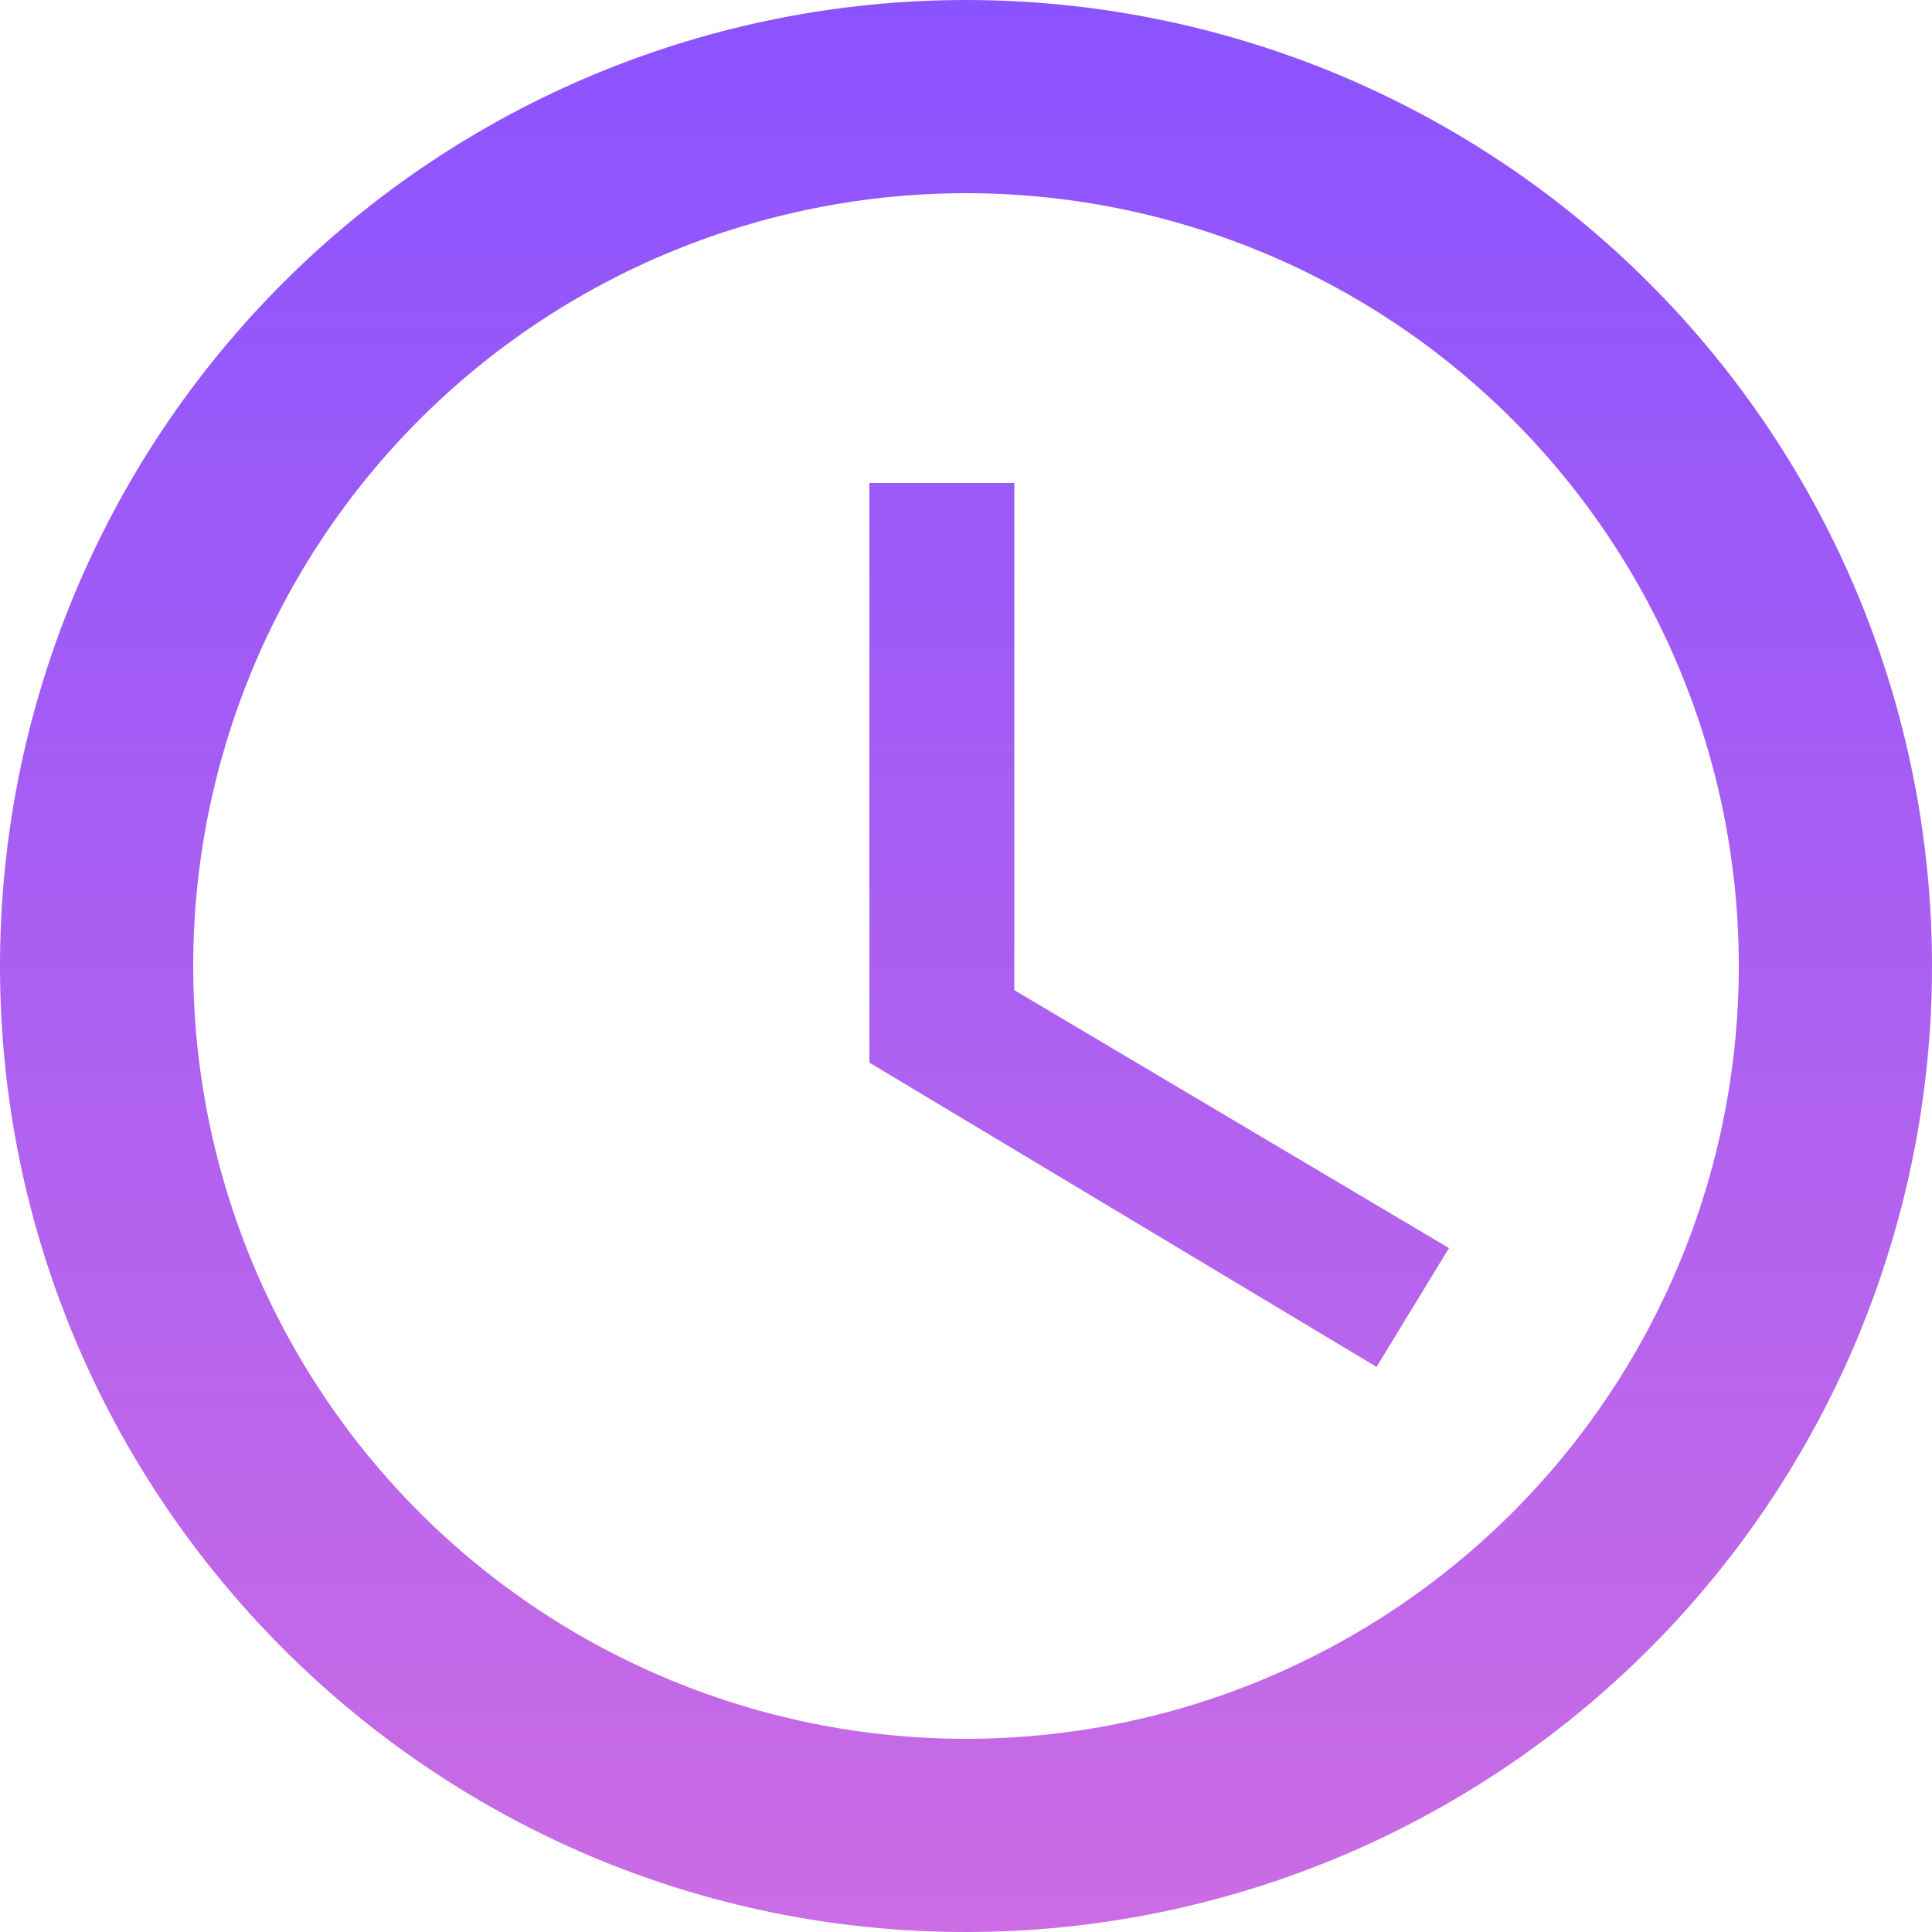
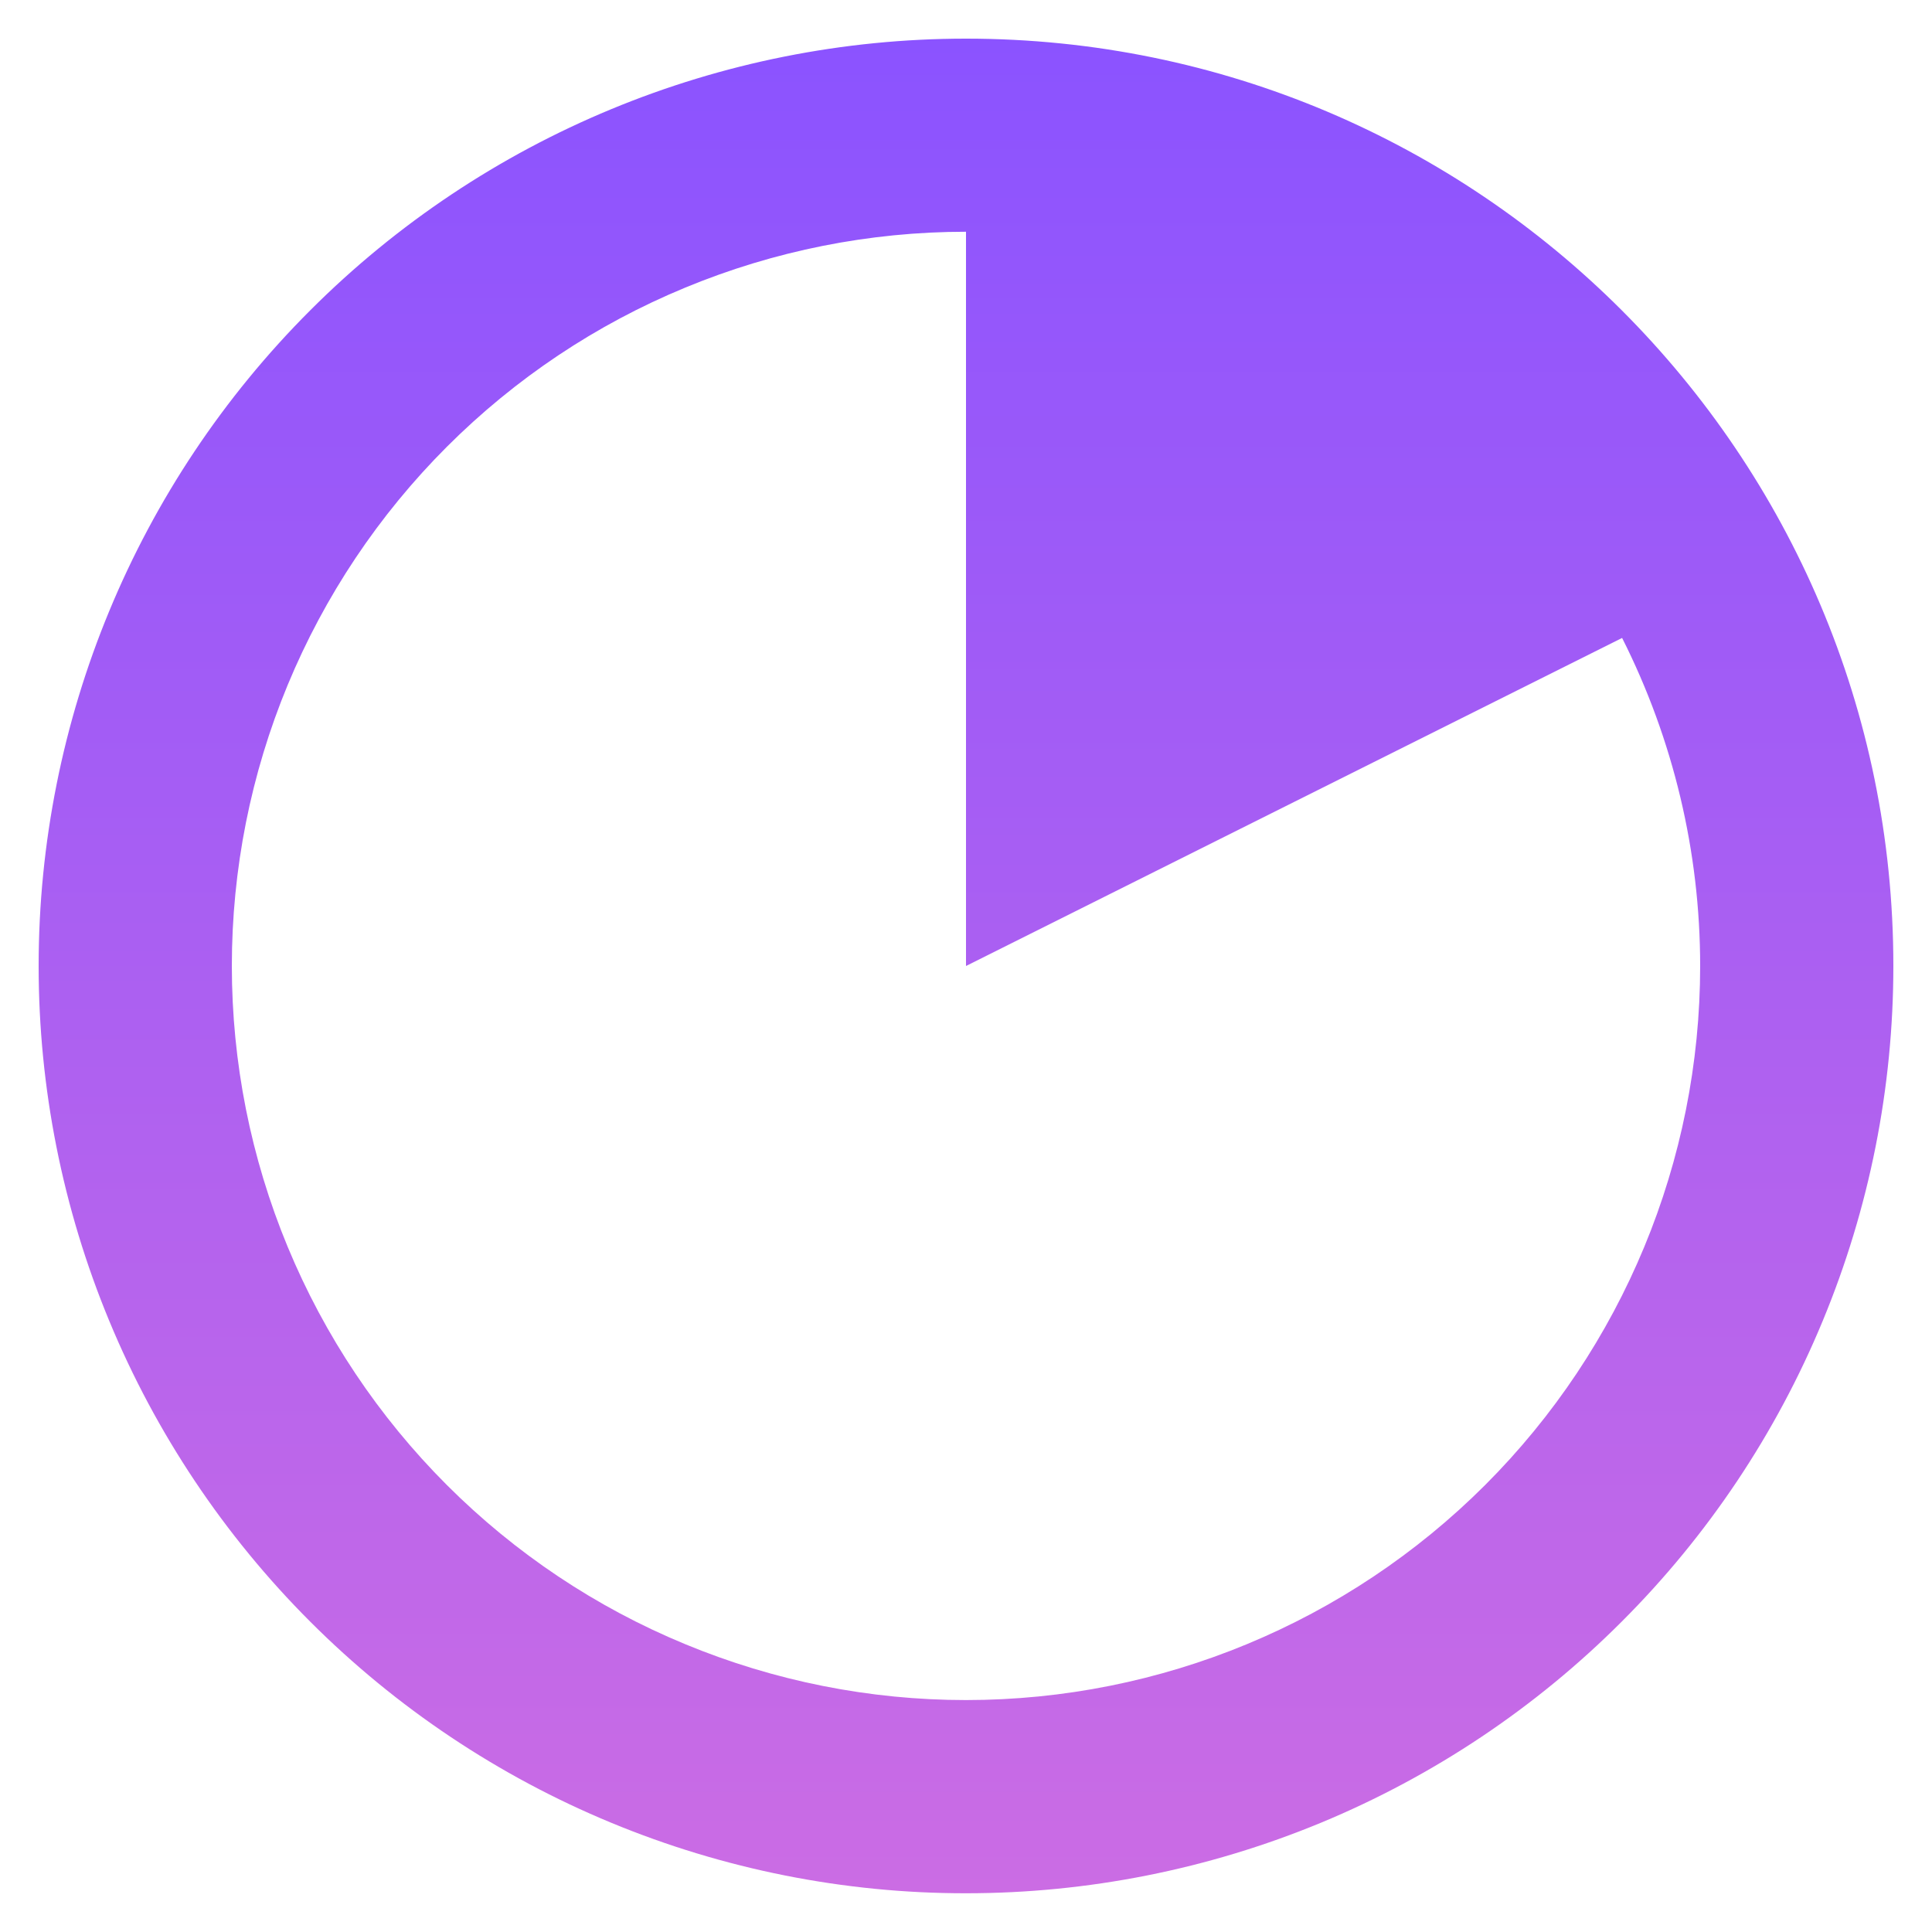
<svg xmlns="http://www.w3.org/2000/svg" width="20" height="20" viewBox="0 0 20 20" fill="none">
-   <path d="M10 18C12.122 18 14.157 17.157 15.657 15.657C17.157 14.157 18 12.122 18 10C18 7.878 17.157 5.843 15.657 4.343C14.157 2.843 12.122 2 10 2C7.878 2 5.843 2.843 4.343 4.343C2.843 5.843 2 7.878 2 10C2 12.122 2.843 14.157 4.343 15.657C5.843 17.157 7.878 18 10 18ZM10 0C11.313 0 12.614 0.259 13.827 0.761C15.04 1.264 16.142 2 17.071 2.929C18 3.858 18.736 4.96 19.239 6.173C19.741 7.386 20 8.687 20 10C20 12.652 18.946 15.196 17.071 17.071C15.196 18.946 12.652 20 10 20C4.47 20 0 15.5 0 10C0 7.348 1.054 4.804 2.929 2.929C4.804 1.054 7.348 0 10 0M10.5 5V10.25L15 12.92L14.25 14.15L9 11V5H10.5Z" fill="url(#paint0_linear_11_7)" />
+   <path d="M10 0.4C7.454 0.4 5.012 1.411 3.212 3.212C1.411 5.012 0.4 7.454 0.4 10C0.4 11.261 0.648 12.509 1.131 13.674C1.613 14.838 2.321 15.897 3.212 16.788C4.104 17.68 5.162 18.387 6.327 18.869C7.491 19.351 8.74 19.6 10 19.599C11.261 19.599 12.509 19.351 13.674 18.869C14.839 18.386 15.897 17.679 16.788 16.787C17.68 15.896 18.387 14.838 18.869 13.673C19.352 12.508 19.6 11.26 19.6 9.999C19.6 4.698 15.301 0.4 10 0.4ZM10 17.599C9.002 17.599 8.014 17.402 7.092 17.02C6.169 16.639 5.332 16.079 4.626 15.373C3.92 14.667 3.36 13.829 2.978 12.907C2.596 11.985 2.4 10.997 2.4 9.999C2.4 9.001 2.596 8.013 2.978 7.091C3.36 6.169 3.92 5.331 4.626 4.625C5.332 3.919 6.169 3.359 7.092 2.978C8.014 2.596 9.002 2.399 10 2.399V10L16.792 6.604C17.323 7.657 17.6 8.82 17.6 10C17.6 12.015 16.799 13.948 15.374 15.373C13.948 16.798 12.015 17.599 10 17.599Z" fill="url(#paint0_linear_18_13)" />
  <defs>
-     <linearGradient id="paint0_linear_11_7" x1="10" y1="0" x2="10" y2="20" gradientUnits="userSpaceOnUse">
+     <linearGradient id="paint0_linear_18_13" x1="10" y1="0.4" x2="10" y2="19.599" gradientUnits="userSpaceOnUse">
      <stop stop-color="#8B53FF" />
      <stop offset="1" stop-color="#CB6CE4" />
    </linearGradient>
  </defs>
</svg>
